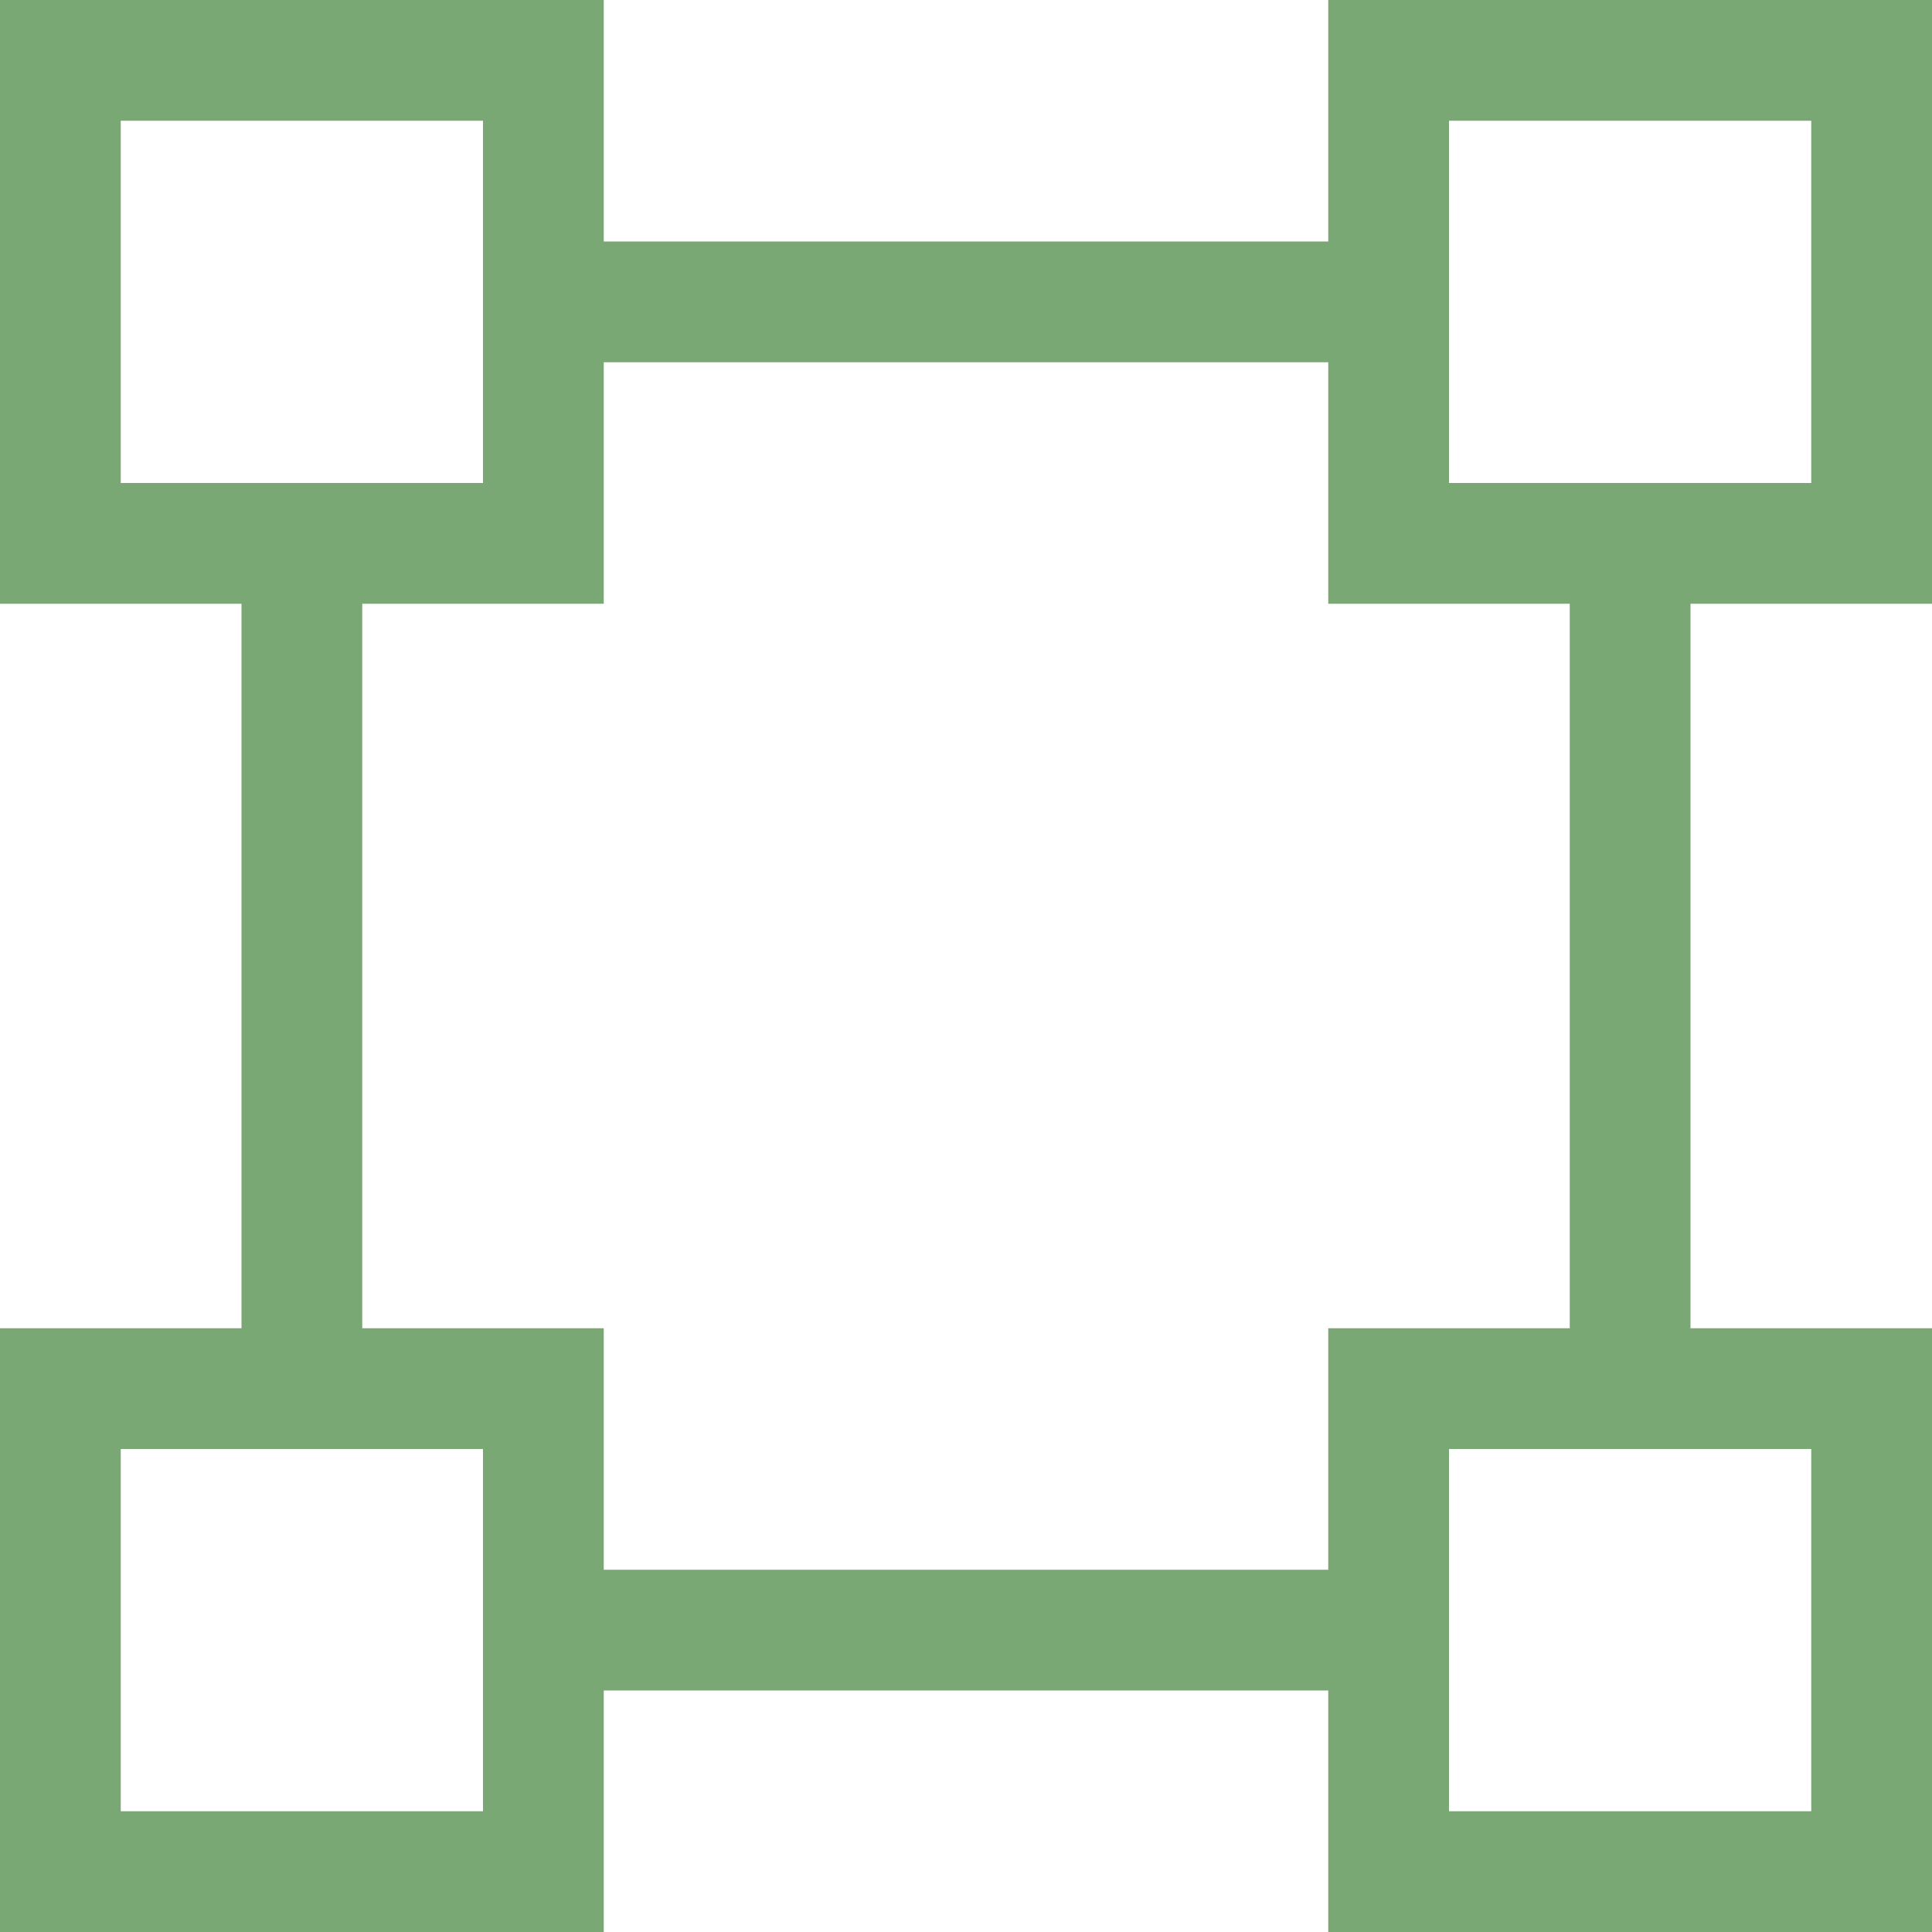
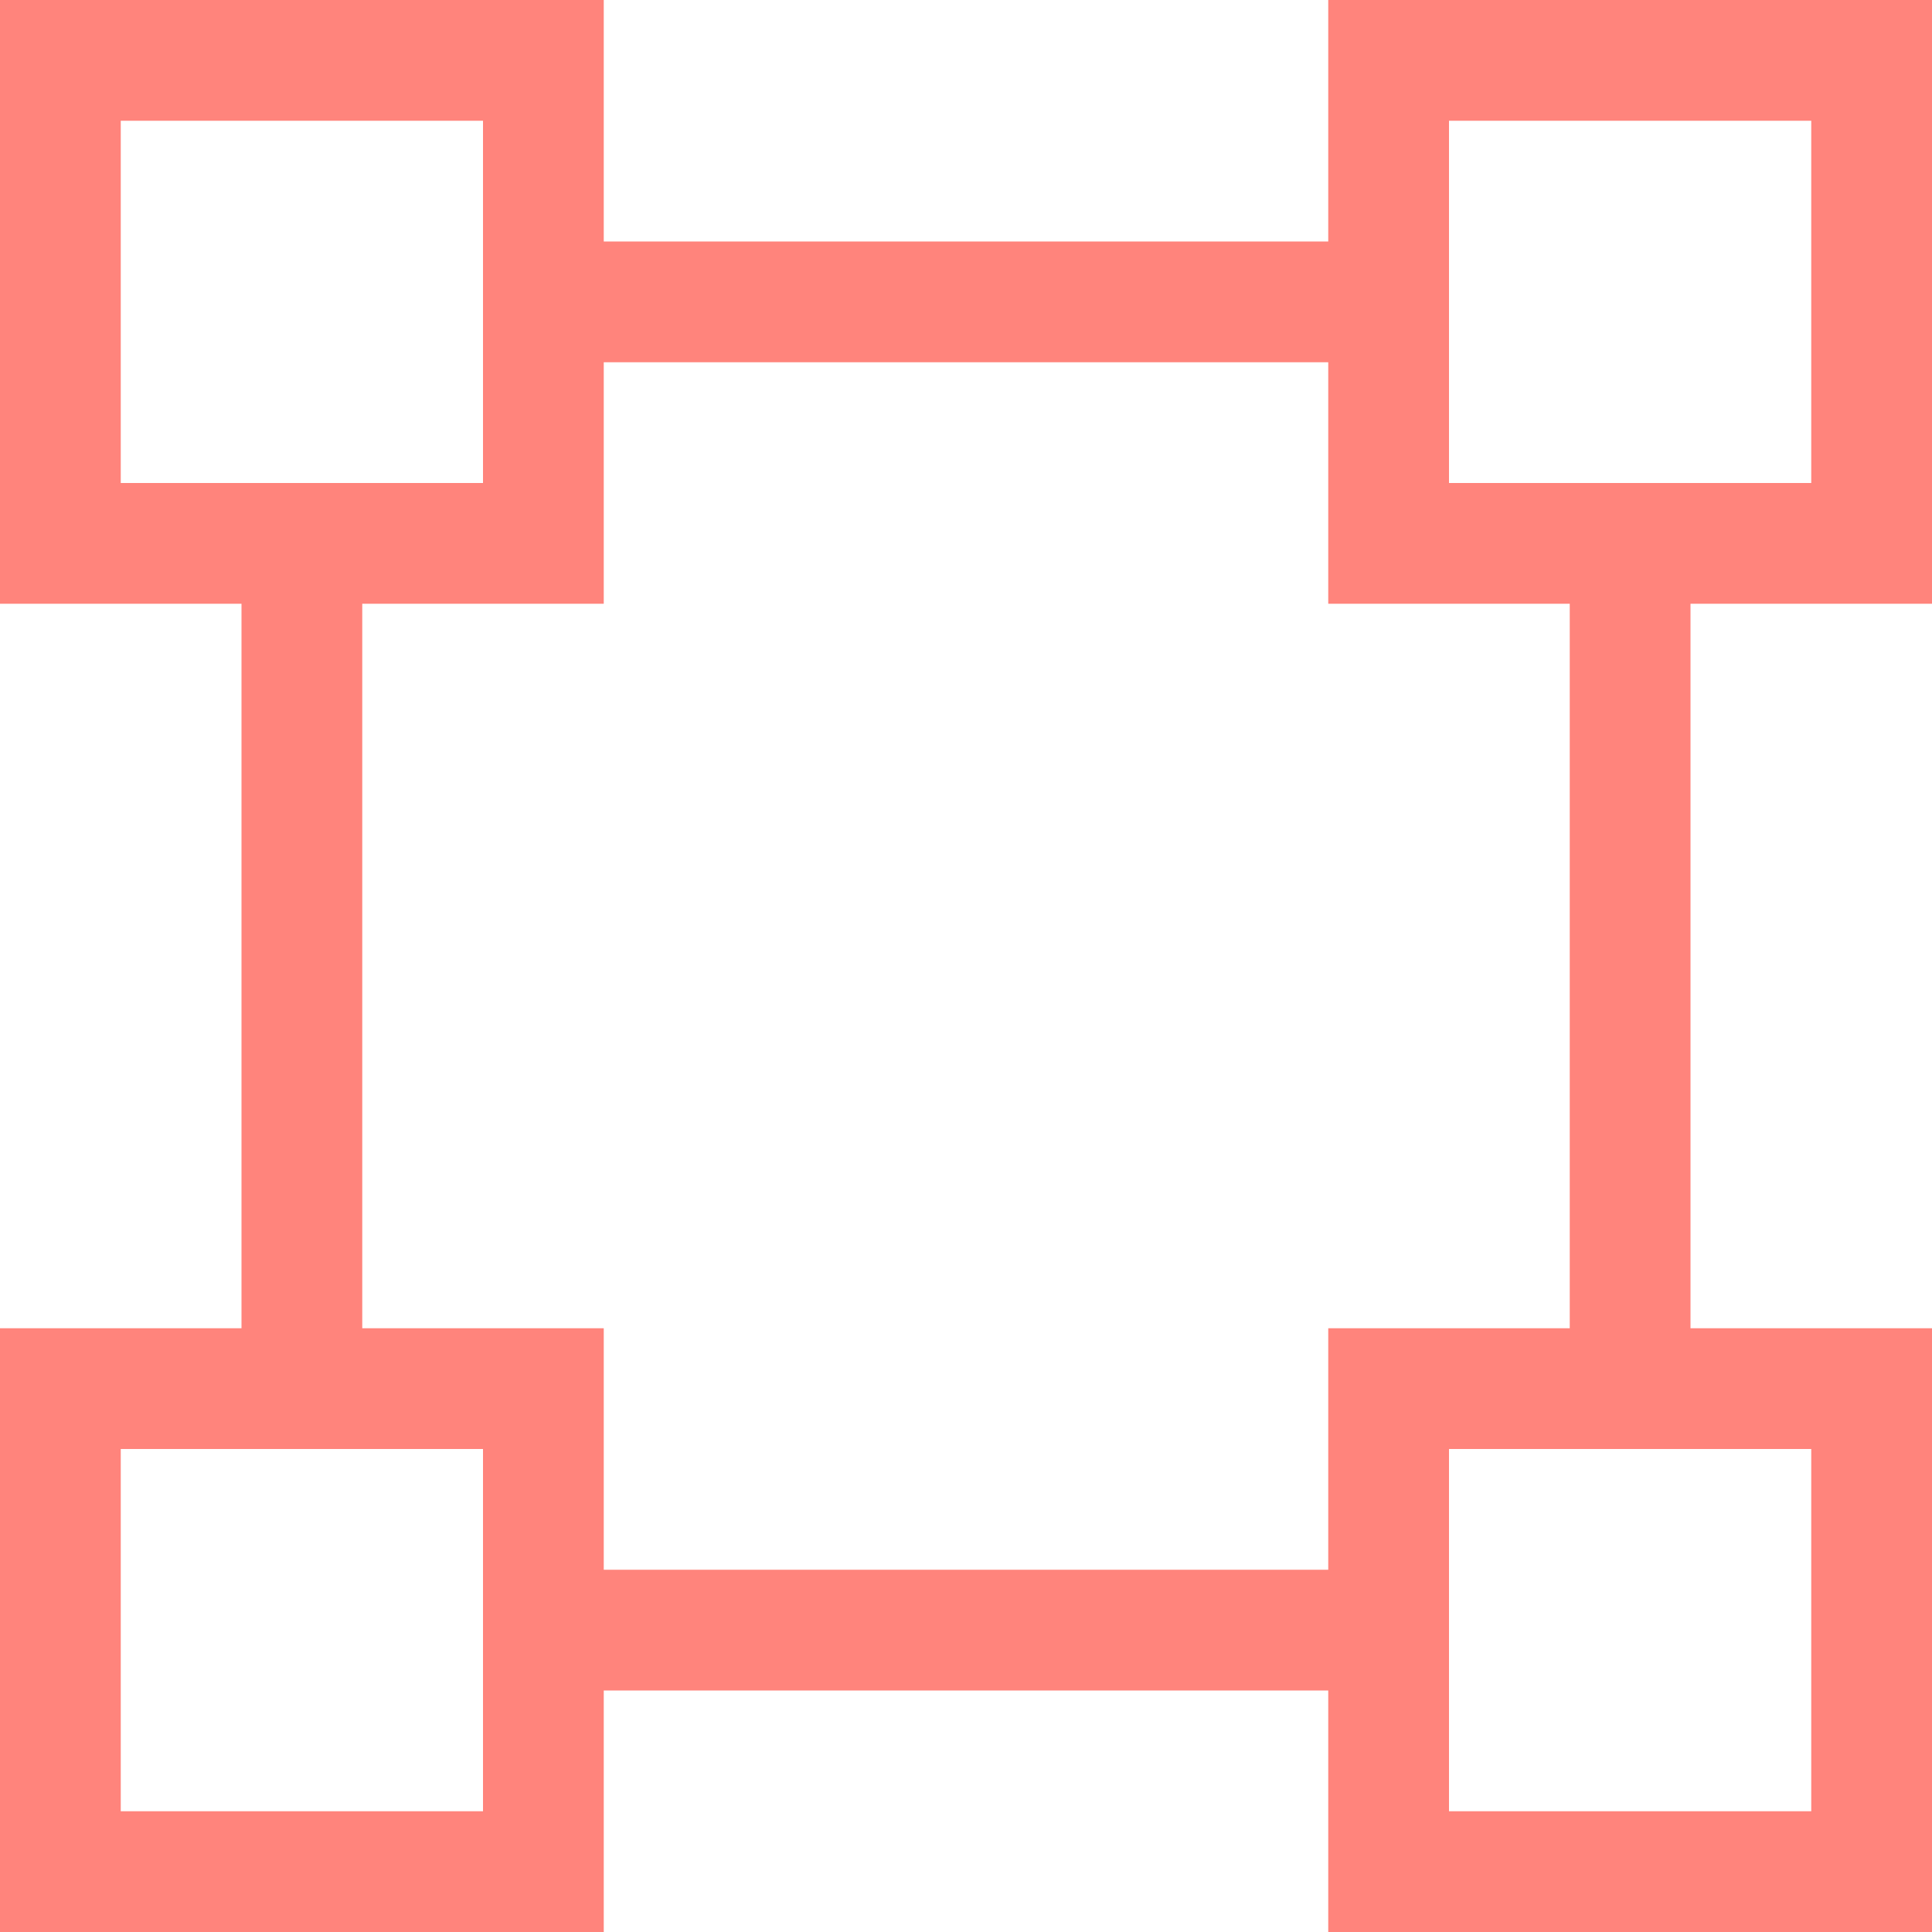
<svg xmlns="http://www.w3.org/2000/svg" width="16" height="16" fill="currentColor" class="bi bi-bounding-box" viewBox="0 0 16 16">
-   <path d="M5 2V0H0v5h2v6H0v5h5v-2h6v2h5v-5h-2V5h2V0h-5v2H5zm6 1v2h2v6h-2v2H5v-2H3V5h2V3h6zm1-2h3v3h-3V1zm3 11v3h-3v-3h3zM4 15H1v-3h3v3zM1 4V1h3v3H1z" style="fill:#7AA874;" />
+   <path d="M5 2V0H0v5h2v6H0v5h5v-2h6v2h5v-5h-2V5h2V0h-5v2H5zm6 1v2h2v6h-2v2H5v-2H3V5h2V3h6zm1-2h3v3h-3V1zm3 11v3h-3v-3h3zM4 15H1v-3h3v3zM1 4V1h3v3H1z" style="fill:#FF847C;" />
</svg>
